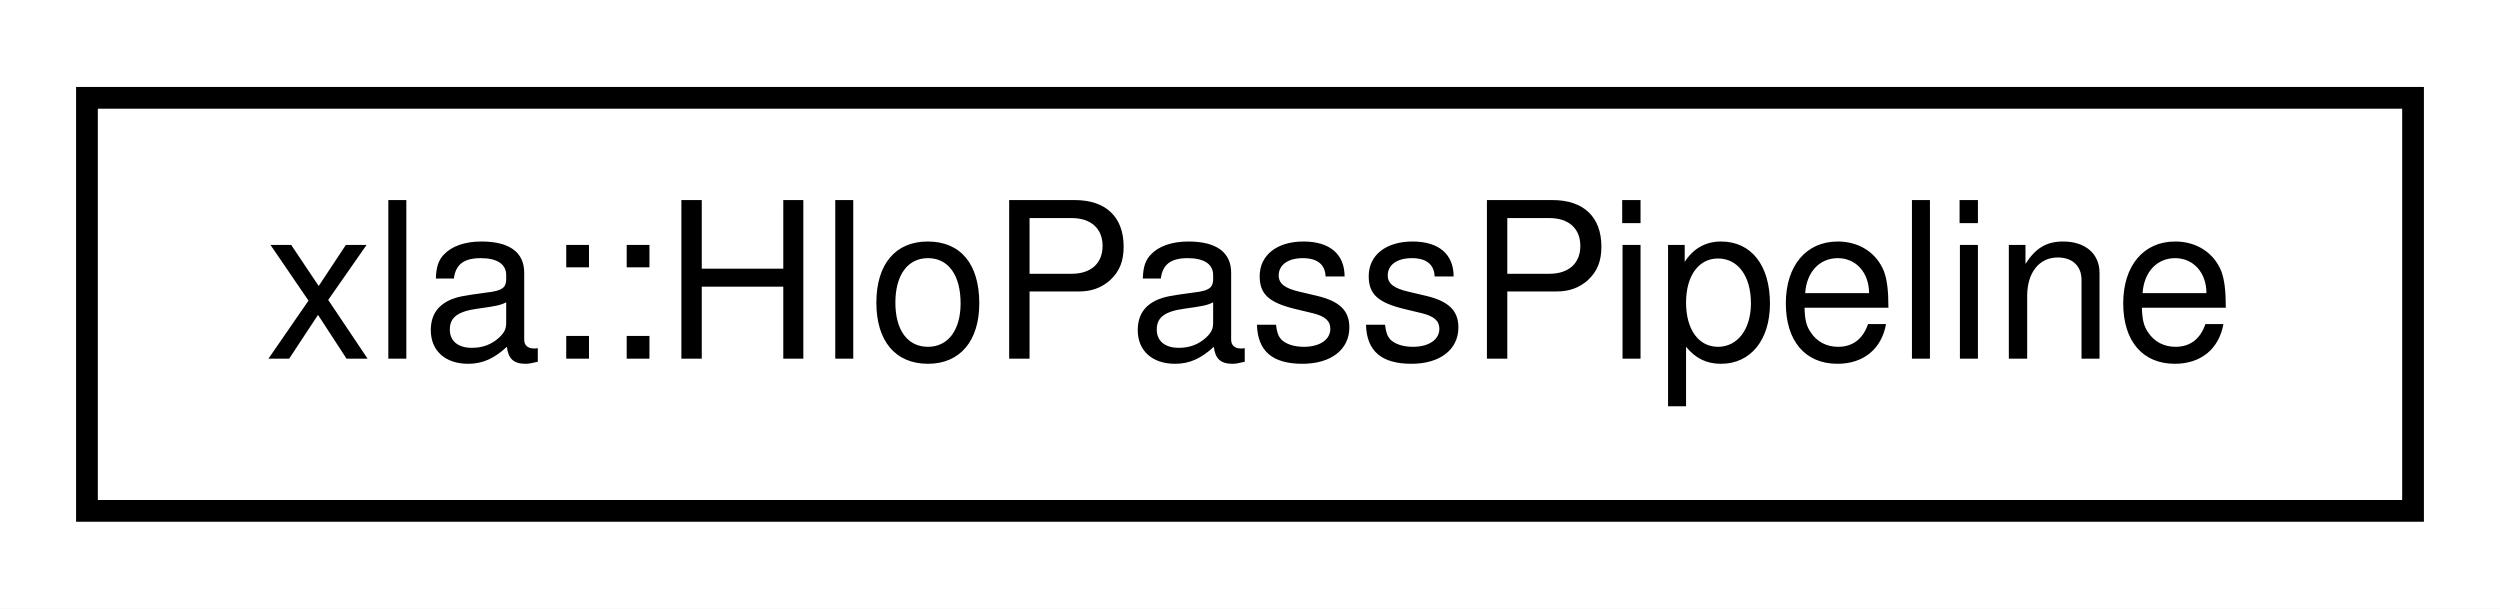
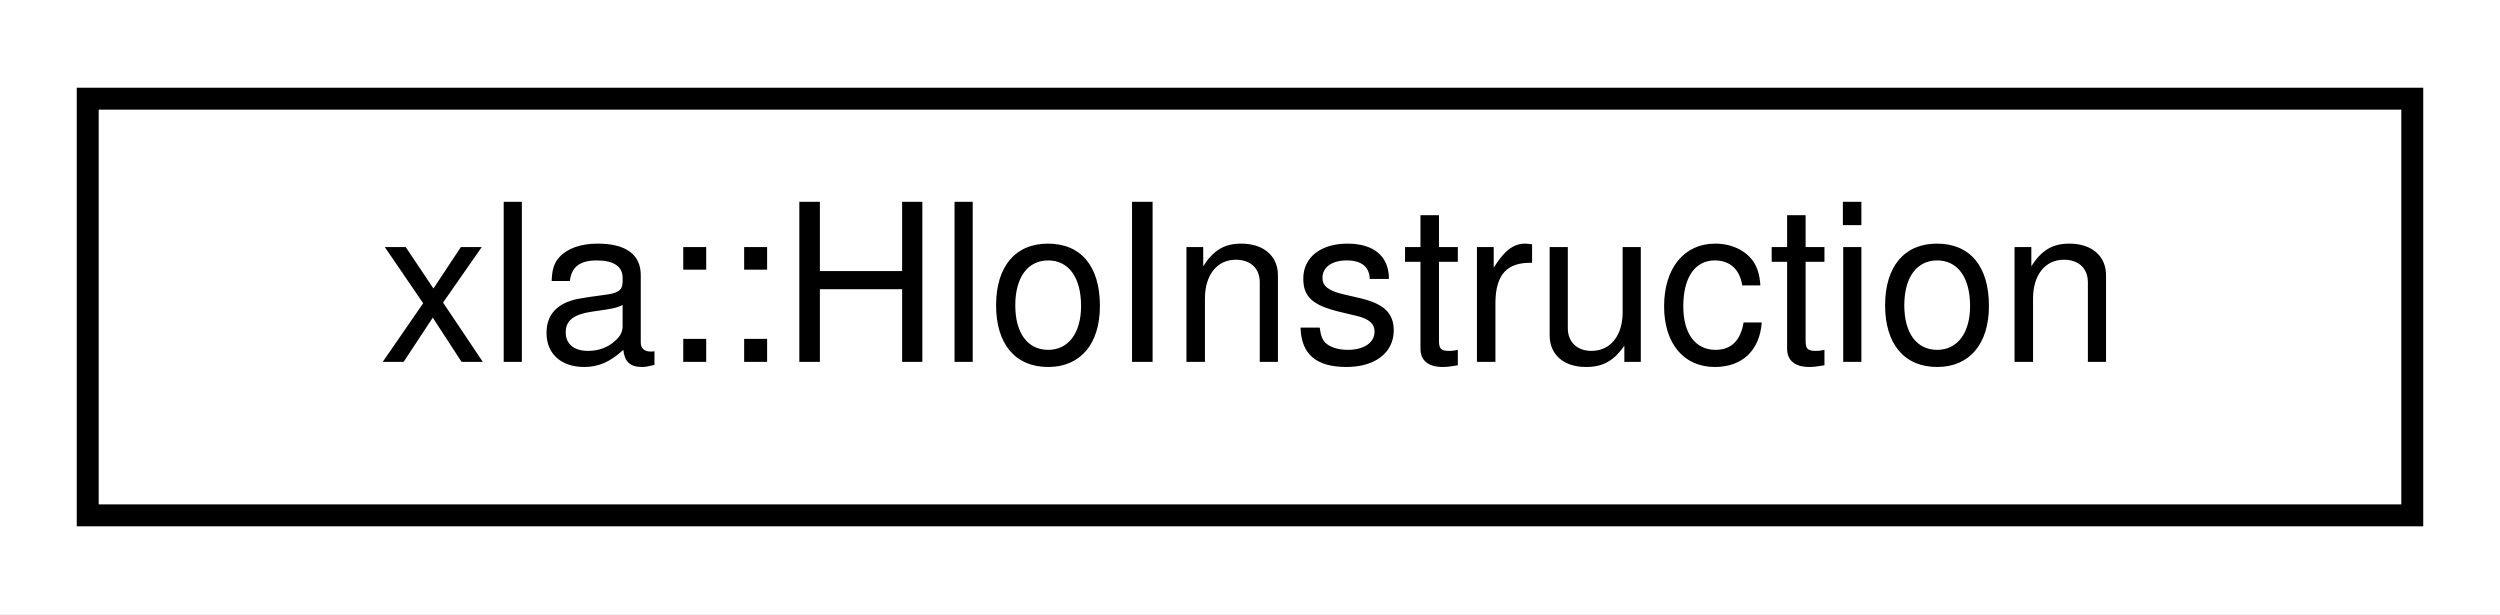
- <svg xmlns="http://www.w3.org/2000/svg" xmlns:xlink="http://www.w3.org/1999/xlink" width="115pt" height="28pt" viewBox="0.00 0.00 115.00 28.00">
+ <svg xmlns="http://www.w3.org/2000/svg" xmlns:xlink="http://www.w3.org/1999/xlink" width="114pt" height="28pt" viewBox="0.00 0.00 114.00 28.00">
  <g id="graph0" class="graph" transform="scale(1 1) rotate(0) translate(4 24)">
-     <polygon fill="#ffffff" stroke="transparent" points="-4,4 -4,-24 111,-24 111,4 -4,4" />
+     <polygon fill="#ffffff" stroke="transparent" points="-4,4 -4,-24 110,-24 110,4 -4,4" />
    <g id="node1" class="node">
      <g id="a_node1">
-         <a xlink:href="d2/dbd/classxla_1_1HloPassPipeline.html" target="_top" xlink:title="xla::HloPassPipeline">
-           <polygon fill="#ffffff" stroke="#000000" points="0,-.5 0,-19.5 107,-19.5 107,-.5 0,-.5" />
-           <text text-anchor="middle" x="53.5" y="-7.5" font-family="Helvetica,sans-Serif" font-size="10.00" fill="#000000">xla::HloPassPipeline</text>
+         <a xlink:href="d7/d59/classxla_1_1HloInstruction.html" target="_top" xlink:title="xla::HloInstruction">
+           <polygon fill="#ffffff" stroke="#000000" points="0,-.5 0,-19.5 106,-19.5 106,-.5 0,-.5" />
+           <text text-anchor="middle" x="53" y="-7.5" font-family="Helvetica,sans-Serif" font-size="10.00" fill="#000000">xla::HloInstruction</text>
        </a>
      </g>
    </g>
  </g>
</svg>
